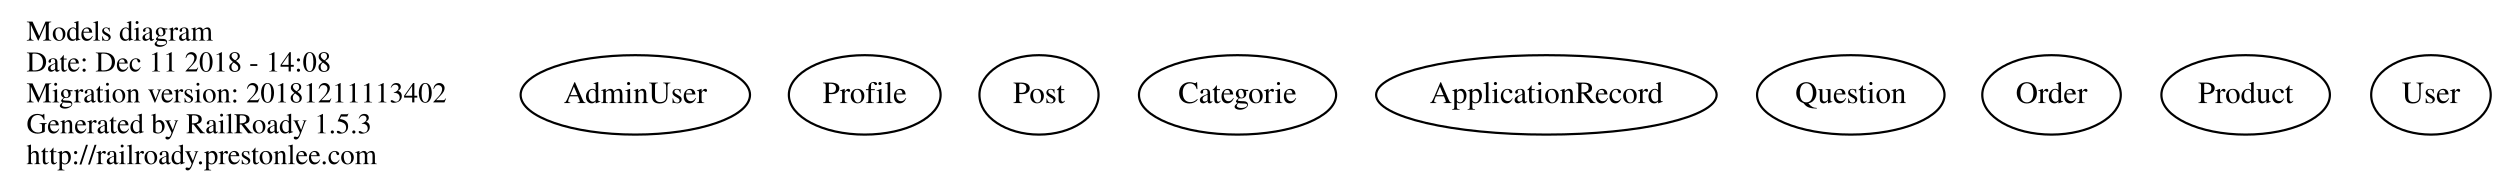
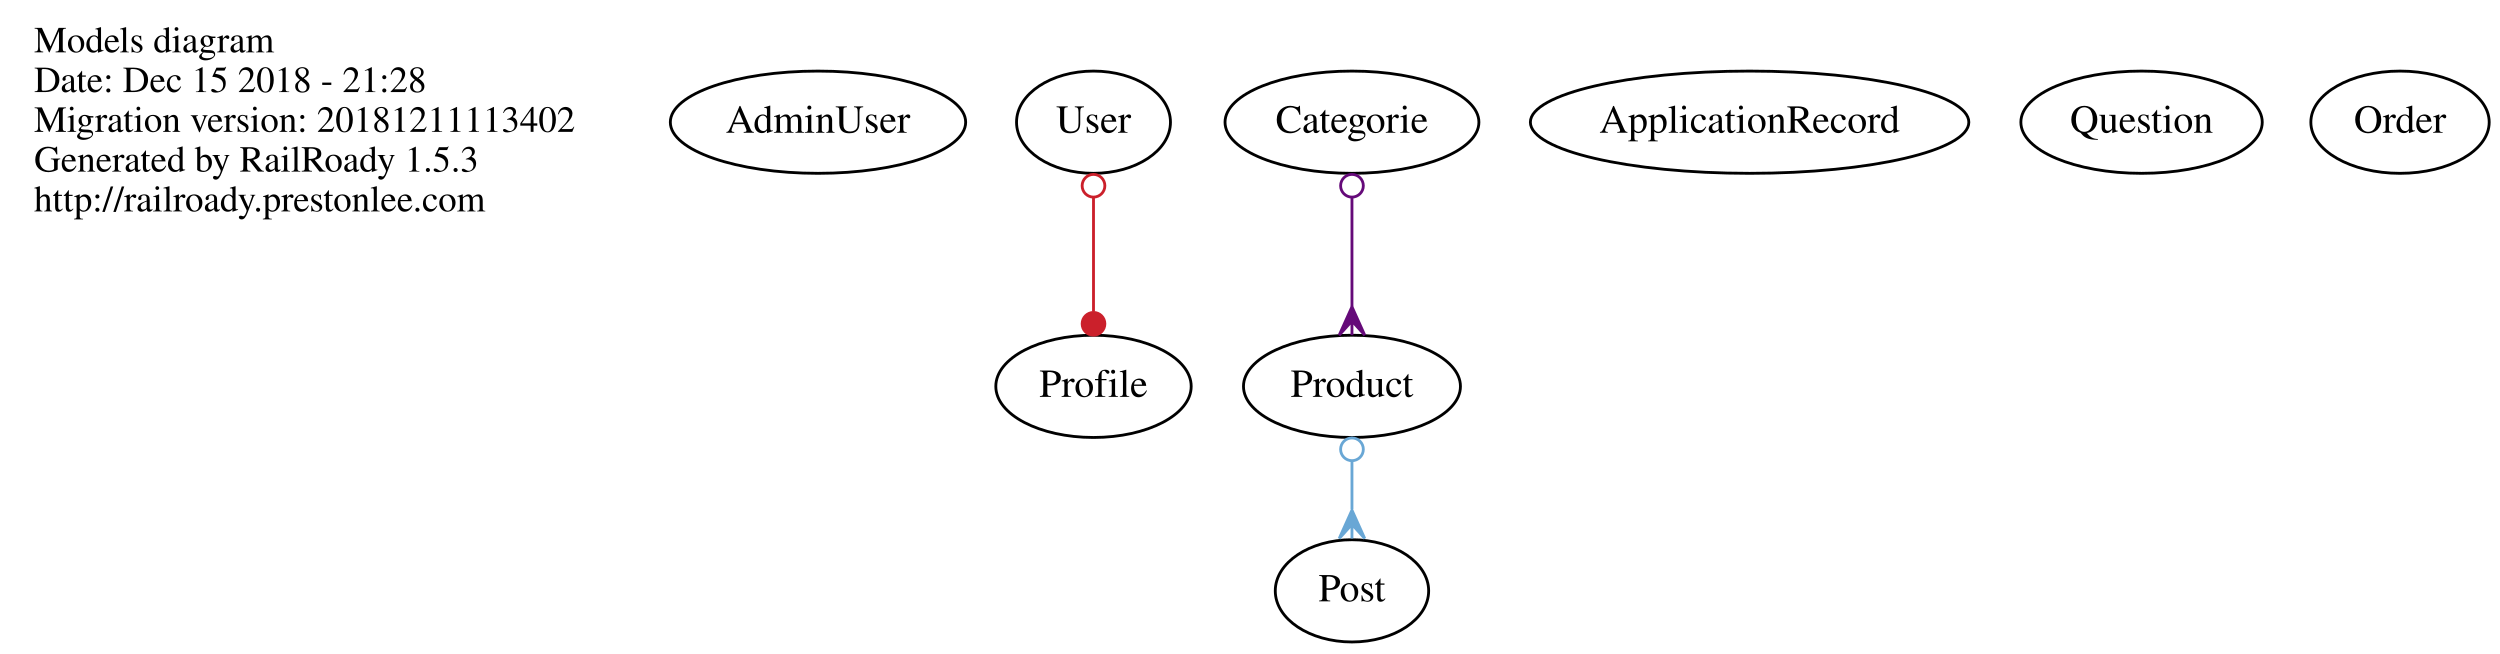
- <svg xmlns="http://www.w3.org/2000/svg" width="1133pt" height="86pt" viewBox="0.00 0.00 1133.30 86.00">
-   <g id="graph0" class="graph" transform="scale(1 1) rotate(0) translate(4 82)">
-     <polygon fill="transparent" stroke="transparent" points="-4,4 -4,-82 1129.298,-82 1129.298,4 -4,4" />
+ <svg xmlns="http://www.w3.org/2000/svg" width="880pt" height="230pt" viewBox="0.00 0.00 880.20 230.00">
+   <g id="graph0" class="graph" transform="scale(1 1) rotate(0) translate(4 226)">
+     <polygon fill="transparent" stroke="transparent" points="-4,4 -4,-226 876.197,-226 876.197,4 -4,4" />
    <g id="node1" class="node">
-       <text text-anchor="start" x="8" y="-63.6" font-family="Times,serif" font-size="13.00" fill="#000000">Models diagram</text>
-       <text text-anchor="start" x="8" y="-49.6" font-family="Times,serif" font-size="13.00" fill="#000000">Date: Dec 11 2018 - 14:08</text>
-       <text text-anchor="start" x="8" y="-35.6" font-family="Times,serif" font-size="13.00" fill="#000000">Migration version: 20181211113402</text>
-       <text text-anchor="start" x="8" y="-21.6" font-family="Times,serif" font-size="13.00" fill="#000000">Generated by RailRoady 1.5.3</text>
-       <text text-anchor="start" x="8" y="-7.6" font-family="Times,serif" font-size="13.00" fill="#000000">http://railroady.prestonlee.com</text>
+       <text text-anchor="start" x="8" y="-207.6" font-family="Times,serif" font-size="13.00" fill="#000000">Models diagram</text>
+       <text text-anchor="start" x="8" y="-193.6" font-family="Times,serif" font-size="13.00" fill="#000000">Date: Dec 15 2018 - 21:28</text>
+       <text text-anchor="start" x="8" y="-179.6" font-family="Times,serif" font-size="13.00" fill="#000000">Migration version: 20181211113402</text>
+       <text text-anchor="start" x="8" y="-165.6" font-family="Times,serif" font-size="13.00" fill="#000000">Generated by RailRoady 1.5.3</text>
+       <text text-anchor="start" x="8" y="-151.6" font-family="Times,serif" font-size="13.00" fill="#000000">http://railroady.prestonlee.com</text>
    </g>
    <g id="node2" class="node">
-       <ellipse fill="none" stroke="#000000" cx="284" cy="-39" rx="51.991" ry="18" />
-       <text text-anchor="middle" x="284" y="-35.3" font-family="Times,serif" font-size="14.00" fill="#000000">AdminUser</text>
+       <ellipse fill="none" stroke="#000000" cx="284" cy="-183" rx="51.991" ry="18" />
+       <text text-anchor="middle" x="284" y="-179.3" font-family="Times,serif" font-size="14.00" fill="#000000">AdminUser</text>
    </g>
    <g id="node3" class="node">
-       <ellipse fill="none" stroke="#000000" cx="388" cy="-39" rx="34.394" ry="18" />
-       <text text-anchor="middle" x="388" y="-35.3" font-family="Times,serif" font-size="14.00" fill="#000000">Profile</text>
+       <ellipse fill="none" stroke="#000000" cx="381" cy="-90" rx="34.394" ry="18" />
+       <text text-anchor="middle" x="381" y="-86.3" font-family="Times,serif" font-size="14.00" fill="#000000">Profile</text>
    </g>
    <g id="node4" class="node">
-       <ellipse fill="none" stroke="#000000" cx="467" cy="-39" rx="27" ry="18" />
-       <text text-anchor="middle" x="467" y="-35.3" font-family="Times,serif" font-size="14.00" fill="#000000">Post</text>
+       <ellipse fill="none" stroke="#000000" cx="472" cy="-18" rx="27" ry="18" />
+       <text text-anchor="middle" x="472" y="-14.3" font-family="Times,serif" font-size="14.00" fill="#000000">Post</text>
    </g>
    <g id="node5" class="node">
-       <ellipse fill="none" stroke="#000000" cx="557" cy="-39" rx="44.693" ry="18" />
-       <text text-anchor="middle" x="557" y="-35.3" font-family="Times,serif" font-size="14.00" fill="#000000">Categorie</text>
+       <ellipse fill="none" stroke="#000000" cx="472" cy="-183" rx="44.693" ry="18" />
+       <text text-anchor="middle" x="472" y="-179.3" font-family="Times,serif" font-size="14.00" fill="#000000">Categorie</text>
+     </g>
+     <g id="node9" class="node">
+       <ellipse fill="none" stroke="#000000" cx="472" cy="-90" rx="38.194" ry="18" />
+       <text text-anchor="middle" x="472" y="-86.3" font-family="Times,serif" font-size="14.00" fill="#000000">Product</text>
+     </g>
+     <g id="edge1" class="edge">
+       <path fill="none" stroke="#650a79" d="M472,-156.443C472,-144.448 472,-130.268 472,-118.095" />
+       <ellipse fill="none" stroke="#650a79" cx="472" cy="-160.626" rx="4" ry="4" />
+       <polygon fill="#650a79" stroke="#650a79" points="472,-118.019 476.5,-108.019 472,-113.019 472,-108.019 472,-108.019 472,-108.019 472,-113.019 467.5,-108.019 472,-118.019 472,-118.019" />
    </g>
    <g id="node6" class="node">
-       <ellipse fill="none" stroke="#000000" cx="697" cy="-39" rx="77.187" ry="18" />
-       <text text-anchor="middle" x="697" y="-35.3" font-family="Times,serif" font-size="14.00" fill="#000000">ApplicationRecord</text>
+       <ellipse fill="none" stroke="#000000" cx="612" cy="-183" rx="77.187" ry="18" />
+       <text text-anchor="middle" x="612" y="-179.3" font-family="Times,serif" font-size="14.00" fill="#000000">ApplicationRecord</text>
    </g>
    <g id="node7" class="node">
-       <ellipse fill="none" stroke="#000000" cx="835" cy="-39" rx="42.494" ry="18" />
-       <text text-anchor="middle" x="835" y="-35.3" font-family="Times,serif" font-size="14.00" fill="#000000">Question</text>
+       <ellipse fill="none" stroke="#000000" cx="750" cy="-183" rx="42.494" ry="18" />
+       <text text-anchor="middle" x="750" y="-179.3" font-family="Times,serif" font-size="14.00" fill="#000000">Question</text>
    </g>
    <g id="node8" class="node">
-       <ellipse fill="none" stroke="#000000" cx="926" cy="-39" rx="31.396" ry="18" />
-       <text text-anchor="middle" x="926" y="-35.3" font-family="Times,serif" font-size="14.00" fill="#000000">Order</text>
+       <ellipse fill="none" stroke="#000000" cx="841" cy="-183" rx="31.396" ry="18" />
+       <text text-anchor="middle" x="841" y="-179.3" font-family="Times,serif" font-size="14.00" fill="#000000">Order</text>
    </g>
-     <g id="node9" class="node">
-       <ellipse fill="none" stroke="#000000" cx="1014" cy="-39" rx="38.194" ry="18" />
-       <text text-anchor="middle" x="1014" y="-35.3" font-family="Times,serif" font-size="14.00" fill="#000000">Product</text>
+     <g id="edge2" class="edge">
+       <path fill="none" stroke="#69a7d5" d="M472,-63.814C472,-58.278 472,-52.405 472,-46.779" />
+       <ellipse fill="none" stroke="#69a7d5" cx="472" cy="-67.831" rx="4" ry="4" />
+       <polygon fill="#69a7d5" stroke="#69a7d5" points="472,-46.413 476.5,-36.413 472,-41.413 472,-36.413 472,-36.413 472,-36.413 472,-41.413 467.5,-36.413 472,-46.413 472,-46.413" />
    </g>
    <g id="node10" class="node">
-       <ellipse fill="none" stroke="#000000" cx="1098" cy="-39" rx="27.097" ry="18" />
-       <text text-anchor="middle" x="1098" y="-35.3" font-family="Times,serif" font-size="14.00" fill="#000000">User</text>
+       <ellipse fill="none" stroke="#000000" cx="381" cy="-183" rx="27.097" ry="18" />
+       <text text-anchor="middle" x="381" y="-179.3" font-family="Times,serif" font-size="14.00" fill="#000000">User</text>
+     </g>
+     <g id="edge3" class="edge">
+       <path fill="none" stroke="#cb202b" d="M381,-156.443C381,-143.842 381,-128.83 381,-116.266" />
+       <ellipse fill="none" stroke="#cb202b" cx="381" cy="-160.626" rx="4" ry="4" />
+       <ellipse fill="#cb202b" stroke="#cb202b" cx="381" cy="-112.019" rx="4" ry="4" />
    </g>
  </g>
</svg>
